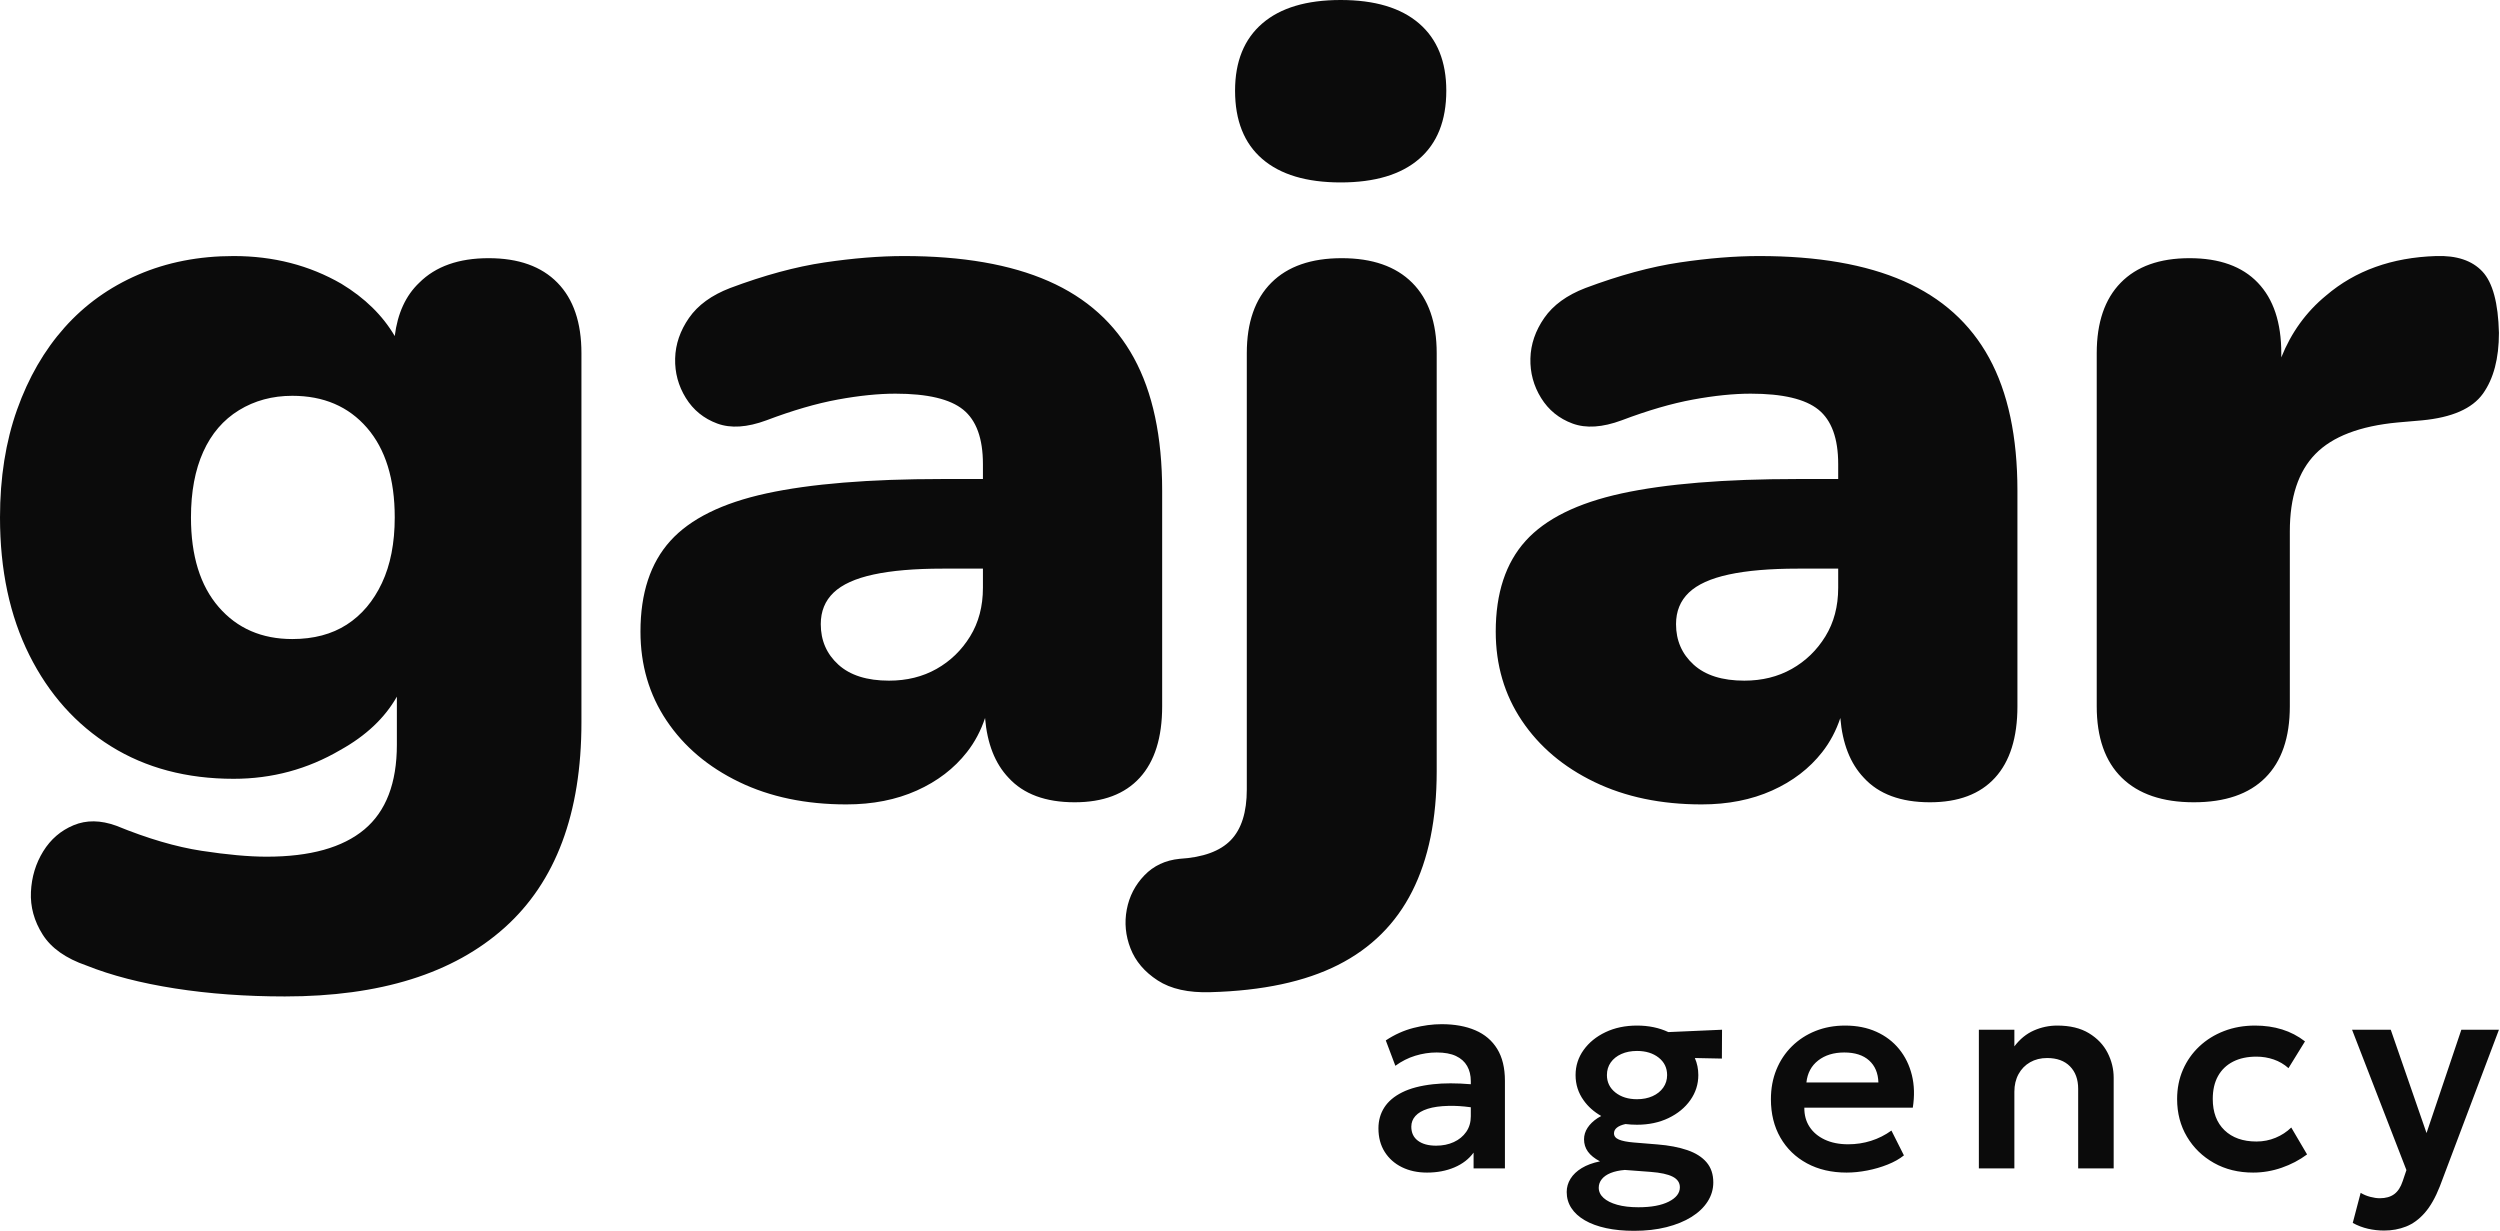
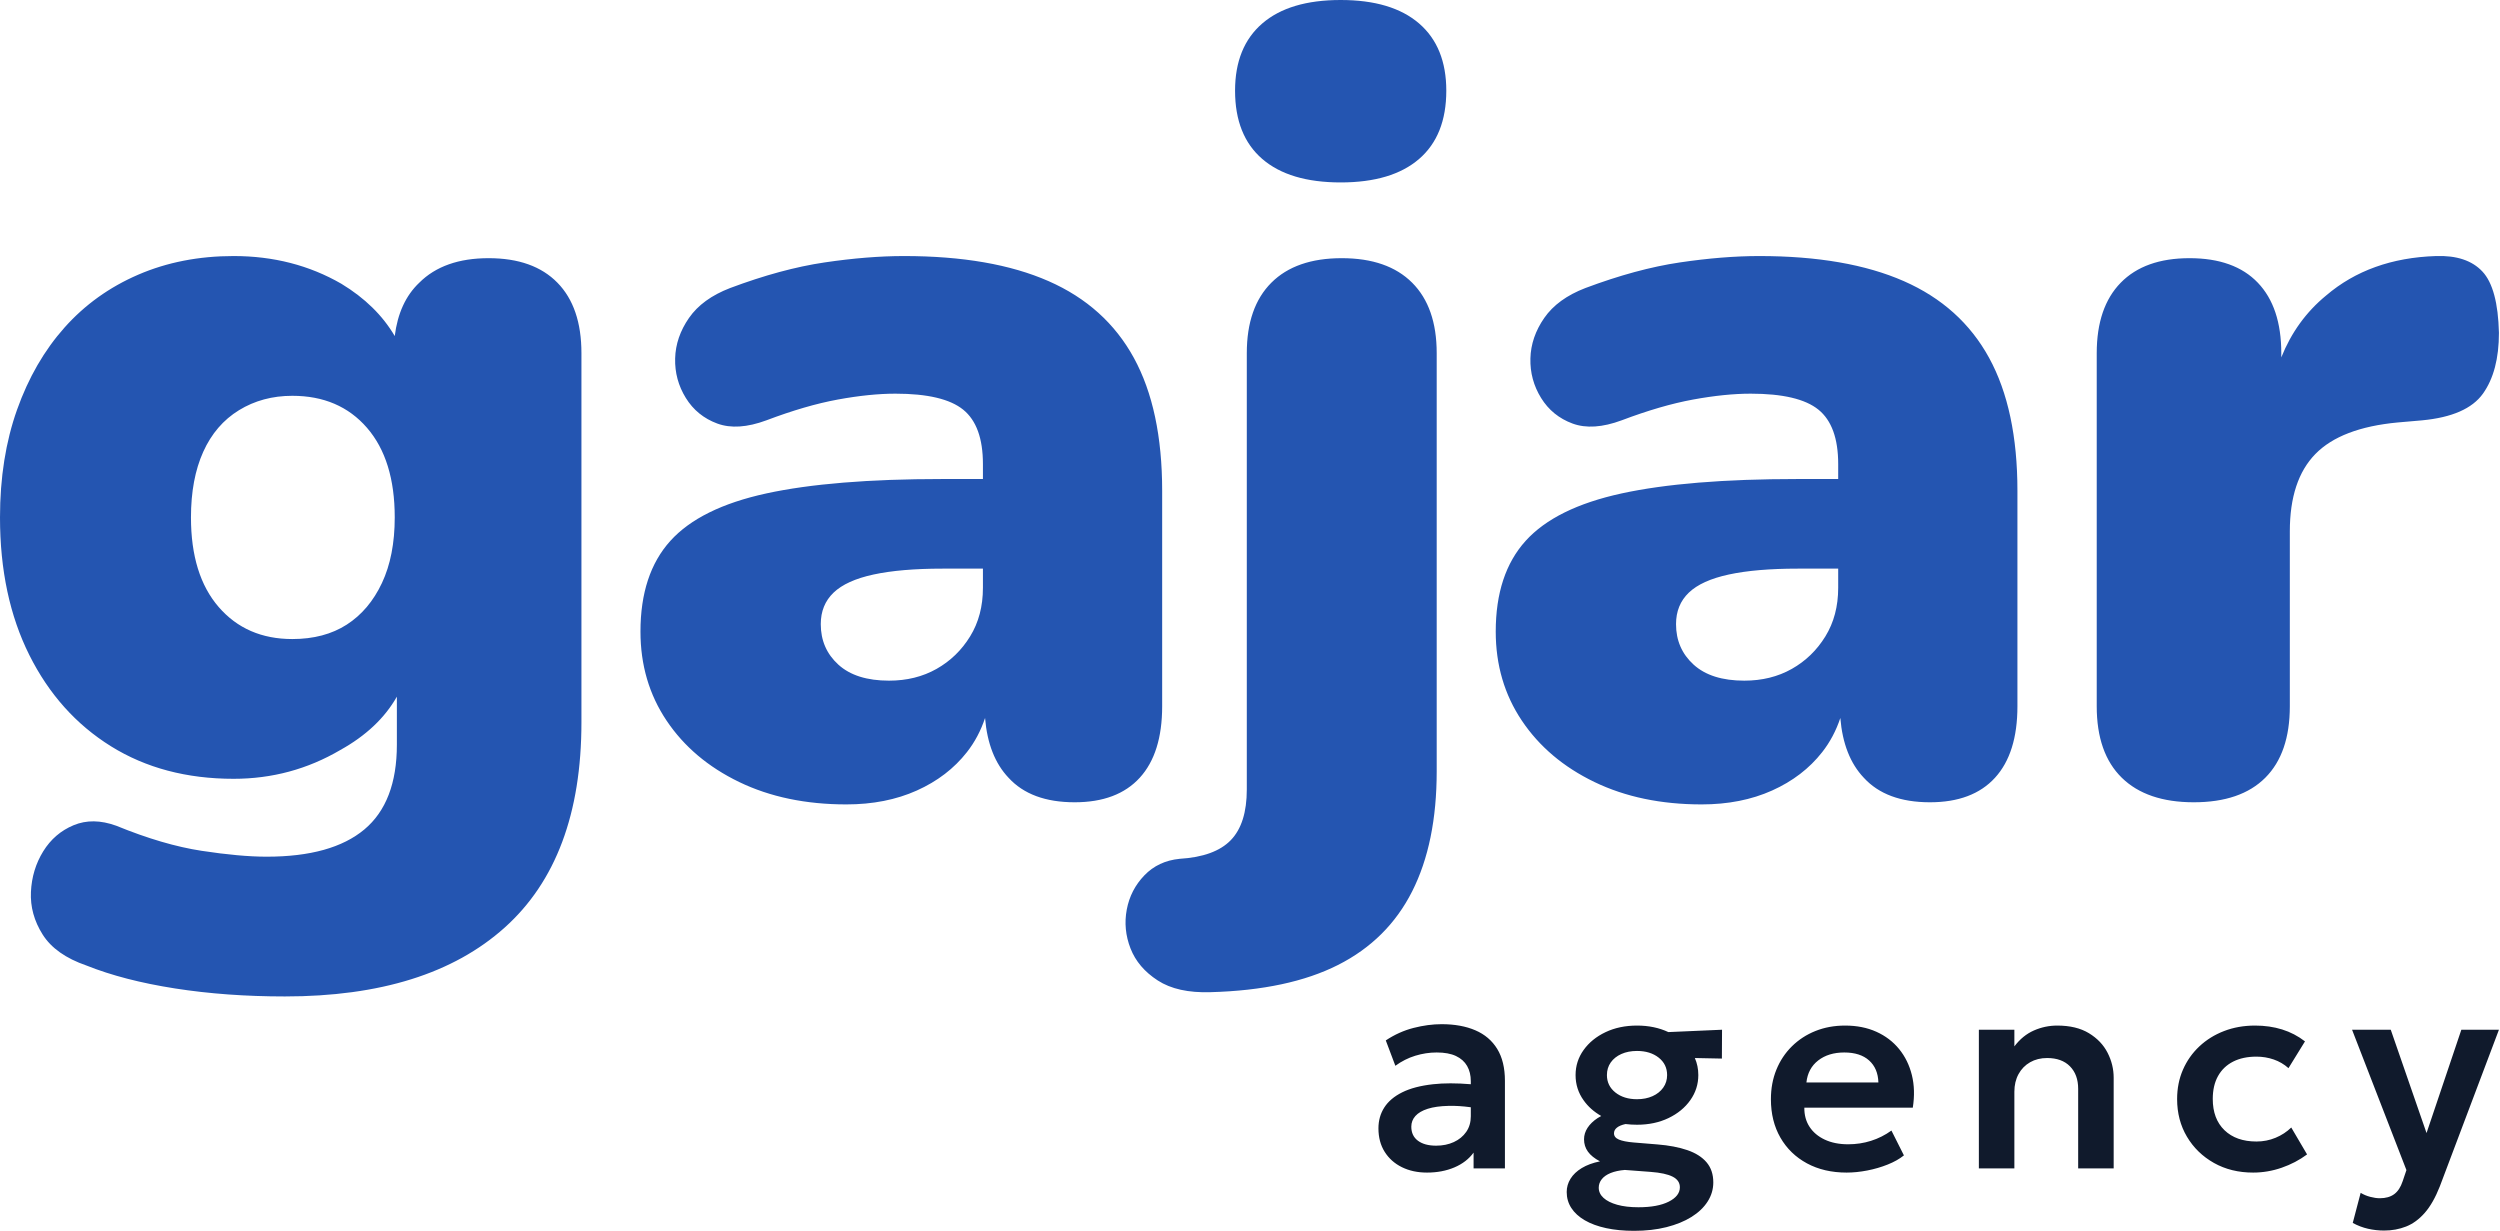
<svg xmlns="http://www.w3.org/2000/svg" viewBox="0 -222.9 703 346">
-   <path d="M80.1 57.3Q63.6 57.3 49.2 55.05Q34.8 52.8 24.3 48.6Q15.6 45.6 12.0 39.9Q8.4 34.2 8.7 27.9Q9.0 21.6 12.15 16.5Q15.3 11.4 20.7 9.15Q26.1 6.9 32.7 9.3Q45.9 14.7 56.7 16.35Q67.5 18.0 75.0 18.0Q93.3 18.0 102.45 10.35Q111.6 2.7 111.6 -13.5V-27.0Q106.5 -18.0 95.7 -12.0Q81.9 -3.9 65.7 -3.9Q45.9 -3.9 31.2 -13.05Q16.5 -22.2 8.25 -38.7Q0.0 -55.2 0.0 -77.4Q0.0 -94.2 4.8 -107.7Q9.6 -121.2 18.15 -130.8Q26.7 -140.4 38.85 -145.65Q51.0 -150.9 65.7 -150.9Q82.5 -150.9 96.0 -143.1Q105.9 -137.1 111 -128.4Q112.2 -138.0 117.9 -143.4Q124.8 -150.3 137.4 -150.3Q150.0 -150.3 156.75 -143.4Q163.5 -136.5 163.5 -123.6V-19.8Q163.5 18.6 141.9 37.95Q120.3 57.3 80.1 57.3ZM82.2 -43.2Q91.2 -43.2 97.5 -47.25Q103.8 -51.3 107.4 -58.95Q111 -66.6 111 -77.4Q111 -93.6 103.2 -102.6Q95.4 -111.6 82.2 -111.6Q73.8 -111.6 67.2 -107.55Q60.6 -103.5 57.15 -95.85Q53.7 -88.2 53.7 -77.4Q53.7 -61.2 61.5 -52.2Q69.3 -43.2 82.2 -43.2ZM238.0 3.3Q220.9 3.3 207.85 -3Q194.8 -9.3 187.45 -20.25Q180.1 -31.2 180.1 -45.3Q180.1 -61.5 188.5 -70.8Q196.9 -80.1 215.5 -84.15Q234.1 -88.2 265.0 -88.2H276.4V-92.4Q276.4 -103.2 270.85 -107.7Q265.3 -112.2 251.8 -112.2Q244.6 -112.2 235.6 -110.55Q226.6 -108.9 215.5 -104.7Q207.4 -101.7 201.7 -103.8Q196.0 -105.9 192.85 -111.0Q189.7 -116.1 189.85 -122.1Q190.0 -128.1 193.75 -133.5Q197.5 -138.9 205.3 -141.9Q219.7 -147.3 231.85 -149.1Q244.0 -150.9 254.2 -150.9Q278.8 -150.9 294.85 -143.85Q310.9 -136.8 318.85 -122.25Q326.8 -107.7 326.8 -84.9V-24.3Q326.8 -11.1 320.5 -4.2Q314.2 2.7 302.2 2.7Q289.9 2.7 283.6 -4.2Q277.9 -10.2 277.0 -21.0Q275.2 -15.6 271.9 -11.4Q266.5 -4.5 257.8 -0.6Q249.1 3.3 238.0 3.3ZM276.4 -63.0H265.0Q253.3 -63.0 245.65 -61.35Q238.0 -59.7 234.4 -56.25Q230.8 -52.8 230.8 -47.4Q230.8 -40.5 235.75 -36.0Q240.7 -31.5 250.0 -31.5Q257.5 -31.5 263.35 -34.8Q269.2 -38.1 272.8 -43.95Q276.4 -49.8 276.4 -57.6ZM340.4 56.1Q331.1 56.4 325.55 52.8Q320.0 49.2 317.9 43.8Q315.8 38.4 316.85 32.85Q317.9 27.3 321.8 23.25Q325.7 19.2 331.7 18.6Q341.6 18.0 346.1 13.35Q350.6 8.7 350.6 -0.9V-123.6Q350.6 -136.5 357.5 -143.4Q364.4 -150.3 377.3 -150.3Q390.2 -150.3 397.1 -143.4Q404.0 -136.5 404.0 -123.6V-6.0Q404.0 14.1 397.1 27.75Q390.2 41.4 376.25 48.45Q362.3 55.5 340.4 56.1ZM377.0 -171.6Q362.6 -171.6 354.95 -178.2Q347.3 -184.8 347.3 -197.4Q347.3 -209.7 354.95 -216.3Q362.6 -222.9 377.0 -222.9Q391.4 -222.9 399.05 -216.3Q406.7 -209.7 406.7 -197.4Q406.7 -184.8 399.05 -178.2Q391.4 -171.6 377.0 -171.6ZM478.5 3.3Q461.4 3.3 448.35 -3Q435.3 -9.3 427.95 -20.25Q420.6 -31.2 420.6 -45.3Q420.6 -61.5 429.0 -70.8Q437.4 -80.1 456.0 -84.15Q474.6 -88.2 505.5 -88.2H516.9V-92.4Q516.9 -103.2 511.35 -107.7Q505.8 -112.2 492.3 -112.2Q485.1 -112.2 476.1 -110.55Q467.1 -108.9 456 -104.7Q447.9 -101.7 442.2 -103.8Q436.5 -105.9 433.35 -111.0Q430.2 -116.1 430.35 -122.1Q430.5 -128.1 434.25 -133.5Q438 -138.9 445.8 -141.9Q460.2 -147.3 472.35 -149.1Q484.5 -150.9 494.7 -150.9Q519.3 -150.9 535.35 -143.85Q551.4 -136.8 559.35 -122.25Q567.3 -107.7 567.3 -84.9V-24.3Q567.3 -11.1 561.0 -4.2Q554.7 2.7 542.7 2.7Q530.4 2.7 524.1 -4.2Q518.4 -10.2 517.5 -21.0Q515.7 -15.6 512.4 -11.4Q507 -4.5 498.3 -0.6Q489.6 3.3 478.5 3.3ZM516.9 -63.0H505.5Q493.8 -63.0 486.15 -61.35Q478.5 -59.7 474.9 -56.25Q471.3 -52.8 471.3 -47.4Q471.3 -40.5 476.25 -36.0Q481.2 -31.5 490.5 -31.5Q498 -31.5 503.85 -34.8Q509.7 -38.1 513.3 -43.95Q516.9 -49.8 516.9 -57.6ZM616.9 2.7Q603.7 2.7 596.65 -4.2Q589.6 -11.1 589.6 -24.3V-123.6Q589.6 -136.5 596.35 -143.4Q603.1 -150.3 615.7 -150.3Q628.3 -150.3 634.9 -143.4Q641.5 -136.5 641.5 -123.6V-122.4Q645.7 -132.9 654.1 -139.8Q666.4 -150.3 685 -150.9Q693.7 -151.2 698.05 -146.55Q702.4 -141.9 702.7 -129.3Q702.7 -118.5 698.2 -112.2Q693.7 -105.9 681.1 -104.7L674.2 -104.1Q658.3 -102.6 651.1 -95.25Q643.9 -87.9 643.9 -73.5V-24.3Q643.9 -11.1 637 -4.2Q630.1 2.7 616.9 2.7ZM401.267 106.83Q397.289 106.83 394.208 105.309Q391.127 103.788 389.372 100.999Q387.617 98.211 387.617 94.389Q387.617 91.113 389.255 88.539Q390.893 85.965 394.286 84.269Q397.679 82.572 402.983 81.987Q407.546 81.48 413.591 81.987V81.129Q413.591 78.672 412.557 76.858Q411.524 75.045 409.418 74.05Q407.312 73.056 403.997 73.056Q400.955 73.056 397.971 73.972Q394.988 74.889 392.375 76.8L389.684 69.663Q393.389 67.206 397.484 66.153Q401.579 65.1 405.401 65.1Q410.861 65.1 414.858 66.816Q418.856 68.532 421.02 72.061Q423.185 75.591 423.185 81.012V105.66H414.371V101.214Q412.421 103.905 408.989 105.368Q405.557 106.83 401.267 106.83ZM413.591 88.461Q410.12 87.993 407.351 88.071Q403.802 88.149 401.481 88.89Q399.161 89.631 398.01 90.918Q396.86 92.205 396.86 93.921Q396.86 96.495 398.732 97.88Q400.604 99.264 403.841 99.264Q406.61 99.264 408.813 98.25Q411.017 97.236 412.304 95.383Q413.591 93.531 413.591 90.996ZM459.51 123.21Q455.142 123.21 451.632 122.45Q448.122 121.689 445.645 120.246Q443.169 118.803 441.862 116.794Q440.556 114.786 440.556 112.29Q440.556 110.301 441.628 108.566Q442.701 106.83 444.787 105.562Q446.874 104.295 449.916 103.671Q447.615 102.462 446.523 100.941Q445.431 99.42 445.431 97.47Q445.431 95.754 446.425 94.233Q447.42 92.712 449.253 91.503Q449.721 91.191 450.267 90.918Q447.186 89.163 445.314 86.511Q443.052 83.352 443.052 79.413Q443.052 75.513 445.314 72.354Q447.576 69.195 451.476 67.343Q455.376 65.49 460.329 65.49Q465.243 65.49 469.143 67.323L484.236 66.66L484.197 74.772L476.592 74.616Q477.567 76.839 477.567 79.413Q477.567 83.274 475.324 86.453Q473.082 89.631 469.182 91.503Q465.282 93.375 460.329 93.375Q458.652 93.375 457.092 93.18Q455.493 93.531 454.674 94.194Q453.855 94.857 453.855 95.793Q453.855 96.963 455.239 97.548Q456.624 98.133 459.393 98.367L466.062 98.913Q470.937 99.303 474.466 100.512Q477.996 101.721 479.887 103.944Q481.779 106.167 481.779 109.599Q481.779 112.485 480.18 114.981Q478.581 117.477 475.636 119.31Q472.692 121.143 468.597 122.177Q464.502 123.21 459.51 123.21ZM460.719 116.58Q466.14 116.58 469.26 115Q472.38 113.421 472.38 110.964Q472.38 109.014 470.352 107.981Q468.324 106.947 464.151 106.635L456.897 106.089Q454.557 106.284 452.919 106.947Q451.281 107.61 450.423 108.683Q449.565 109.755 449.565 111.081Q449.565 112.719 450.91 113.947Q452.256 115.176 454.752 115.878Q457.248 116.58 460.719 116.58ZM460.329 86.199Q462.786 86.199 464.697 85.341Q466.608 84.483 467.7 82.942Q468.792 81.402 468.792 79.413Q468.792 76.371 466.413 74.499Q464.034 72.627 460.329 72.627Q457.833 72.627 455.922 73.485Q454.011 74.343 452.938 75.864Q451.866 77.385 451.866 79.413Q451.866 82.416 454.245 84.308Q456.624 86.199 460.329 86.199ZM519.274 106.83Q512.917 106.83 508.12 104.237Q503.323 101.643 500.651 97.002Q497.98 92.361 497.98 86.199Q497.98 81.675 499.52 77.892Q501.061 74.109 503.888 71.32Q506.716 68.532 510.518 67.011Q514.321 65.49 518.845 65.49Q523.759 65.49 527.62 67.225Q531.481 68.961 534.035 72.1Q536.59 75.24 537.623 79.433Q538.657 83.625 537.877 88.578H507.379Q507.34 91.659 508.841 93.96Q510.343 96.261 513.131 97.567Q515.92 98.874 519.703 98.874Q523.057 98.874 526.138 97.899Q529.219 96.924 531.871 95.013L535.381 101.994Q533.548 103.476 530.818 104.568Q528.088 105.66 525.065 106.245Q522.043 106.83 519.274 106.83ZM507.964 81.48H528.205Q528.088 77.541 525.592 75.298Q523.096 73.056 518.611 73.056Q514.165 73.056 511.279 75.298Q508.393 77.541 507.964 81.48ZM556.457 105.66V66.66H566.441V71.34Q568.781 68.259 571.92 66.874Q575.06 65.49 578.492 65.49Q583.874 65.49 587.403 67.635Q590.933 69.78 592.649 73.134Q594.365 76.488 594.365 80.154V105.66H584.381V83.274Q584.381 79.296 582.08 76.956Q579.779 74.616 575.645 74.616Q572.954 74.616 570.867 75.805Q568.781 76.995 567.611 79.14Q566.441 81.285 566.441 84.093V105.66ZM633.576 106.83Q627.375 106.83 622.558 104.119Q617.742 101.409 614.973 96.748Q612.204 92.088 612.204 86.16Q612.204 81.675 613.842 77.911Q615.48 74.148 618.444 71.359Q621.408 68.571 625.405 67.03Q629.403 65.49 634.122 65.49Q638.217 65.49 641.727 66.582Q645.237 67.674 648.162 69.936L643.521 77.463Q641.688 75.825 639.367 75.025Q637.047 74.226 634.512 74.226Q630.69 74.226 627.94 75.63Q625.191 77.034 623.709 79.686Q622.227 82.338 622.227 86.121Q622.227 91.737 625.522 94.915Q628.818 98.094 634.512 98.094Q637.359 98.094 639.894 97.041Q642.429 95.988 644.301 94.155L648.747 101.721Q645.549 104.1 641.61 105.465Q637.671 106.83 633.576 106.83ZM670.408 123.132Q668.107 123.132 665.884 122.625Q663.661 122.118 661.594 120.987L663.817 112.524Q665.026 113.265 666.508 113.655Q667.99 114.045 669.199 114.045Q671.695 114.045 673.255 112.894Q674.815 111.744 675.634 109.248L676.687 106.128L661.399 66.66H672.28L682.342 95.715L692.131 66.66H702.7L686.086 110.691Q684.214 115.449 681.835 118.16Q679.456 120.87 676.589 122.001Q673.723 123.132 670.408 123.132Z" fill="#0B0B0B" />
+   <path fill="#2455B1" d="M80.1 57.3Q63.6 57.3 49.2 55.05Q34.8 52.8 24.3 48.6Q15.6 45.6 12.0 39.9Q8.4 34.2 8.7 27.9Q9.0 21.6 12.15 16.5Q15.3 11.4 20.7 9.15Q26.1 6.9 32.7 9.3Q45.9 14.7 56.7 16.35Q67.5 18.0 75.0 18.0Q93.3 18.0 102.45 10.35Q111.6 2.7 111.6 -13.5V-27.0Q106.5 -18.0 95.7 -12.0Q81.9 -3.9 65.7 -3.9Q45.9 -3.9 31.2 -13.05Q16.5 -22.2 8.25 -38.7Q0.0 -55.2 0.0 -77.4Q0.0 -94.2 4.8 -107.7Q9.6 -121.2 18.15 -130.8Q26.7 -140.4 38.85 -145.65Q51.0 -150.9 65.7 -150.9Q82.5 -150.9 96.0 -143.1Q105.9 -137.1 111 -128.4Q112.2 -138.0 117.9 -143.4Q124.8 -150.3 137.4 -150.3Q150.0 -150.3 156.75 -143.4Q163.5 -136.5 163.5 -123.6V-19.8Q163.5 18.6 141.9 37.95Q120.3 57.3 80.1 57.3ZM82.2 -43.2Q91.2 -43.2 97.5 -47.25Q103.8 -51.3 107.4 -58.95Q111 -66.6 111 -77.4Q111 -93.6 103.2 -102.6Q95.4 -111.6 82.2 -111.6Q73.8 -111.6 67.2 -107.55Q60.6 -103.5 57.15 -95.85Q53.7 -88.2 53.7 -77.4Q53.7 -61.2 61.5 -52.2Q69.3 -43.2 82.2 -43.2ZM238.0 3.3Q220.9 3.3 207.85 -3Q194.8 -9.3 187.45 -20.25Q180.1 -31.2 180.1 -45.3Q180.1 -61.5 188.5 -70.8Q196.9 -80.1 215.5 -84.15Q234.1 -88.2 265.0 -88.2H276.4V-92.4Q276.4 -103.2 270.85 -107.7Q265.3 -112.2 251.8 -112.2Q244.6 -112.2 235.6 -110.55Q226.6 -108.9 215.5 -104.7Q207.4 -101.7 201.7 -103.8Q196.0 -105.9 192.85 -111.0Q189.7 -116.1 189.85 -122.1Q190.0 -128.1 193.75 -133.5Q197.5 -138.9 205.3 -141.9Q219.7 -147.3 231.85 -149.1Q244.0 -150.9 254.2 -150.9Q278.8 -150.9 294.85 -143.85Q310.9 -136.8 318.85 -122.25Q326.8 -107.7 326.8 -84.9V-24.3Q326.8 -11.1 320.5 -4.2Q314.2 2.7 302.2 2.7Q289.9 2.7 283.6 -4.2Q277.9 -10.2 277.0 -21.0Q275.2 -15.6 271.9 -11.4Q266.5 -4.5 257.8 -0.6Q249.1 3.3 238.0 3.3ZM276.4 -63.0H265.0Q253.3 -63.0 245.65 -61.35Q238.0 -59.7 234.4 -56.25Q230.8 -52.8 230.8 -47.4Q230.8 -40.5 235.75 -36.0Q240.7 -31.5 250.0 -31.5Q257.5 -31.5 263.35 -34.8Q269.2 -38.1 272.8 -43.95Q276.4 -49.8 276.4 -57.6ZM340.4 56.1Q331.1 56.4 325.55 52.8Q320.0 49.2 317.9 43.8Q315.8 38.4 316.85 32.85Q317.9 27.3 321.8 23.25Q325.7 19.2 331.7 18.6Q341.6 18.0 346.1 13.35Q350.6 8.7 350.6 -0.9V-123.6Q350.6 -136.5 357.5 -143.4Q364.4 -150.3 377.3 -150.3Q390.2 -150.3 397.1 -143.4Q404.0 -136.5 404.0 -123.6V-6.0Q404.0 14.1 397.1 27.75Q390.2 41.4 376.25 48.45Q362.3 55.5 340.4 56.1ZM377.0 -171.6Q362.6 -171.6 354.95 -178.2Q347.3 -184.8 347.3 -197.4Q347.3 -209.7 354.95 -216.3Q362.6 -222.9 377.0 -222.9Q391.4 -222.9 399.05 -216.3Q406.7 -209.7 406.7 -197.4Q406.7 -184.8 399.05 -178.2Q391.4 -171.6 377.0 -171.6ZM478.5 3.3Q461.4 3.3 448.35 -3Q435.3 -9.3 427.95 -20.25Q420.6 -31.2 420.6 -45.3Q420.6 -61.5 429.0 -70.8Q437.4 -80.1 456.0 -84.15Q474.6 -88.2 505.5 -88.2H516.9V-92.4Q516.9 -103.2 511.35 -107.7Q505.8 -112.2 492.3 -112.2Q485.1 -112.2 476.1 -110.55Q467.1 -108.9 456 -104.7Q447.9 -101.7 442.2 -103.8Q436.5 -105.9 433.35 -111.0Q430.2 -116.1 430.35 -122.1Q430.5 -128.1 434.25 -133.5Q438 -138.9 445.8 -141.9Q460.2 -147.3 472.35 -149.1Q484.5 -150.9 494.7 -150.9Q519.3 -150.9 535.35 -143.85Q551.4 -136.8 559.35 -122.25Q567.3 -107.7 567.3 -84.9V-24.3Q567.3 -11.1 561.0 -4.2Q554.7 2.7 542.7 2.7Q530.4 2.7 524.1 -4.2Q518.4 -10.2 517.5 -21.0Q515.7 -15.6 512.4 -11.4Q507 -4.5 498.3 -0.6Q489.6 3.3 478.5 3.3ZM516.9 -63.0H505.5Q493.8 -63.0 486.15 -61.35Q478.5 -59.7 474.9 -56.25Q471.3 -52.8 471.3 -47.4Q471.3 -40.5 476.25 -36.0Q481.2 -31.5 490.5 -31.5Q498 -31.5 503.85 -34.8Q509.7 -38.1 513.3 -43.95Q516.9 -49.8 516.9 -57.6ZM616.9 2.7Q603.7 2.7 596.65 -4.2Q589.6 -11.1 589.6 -24.3V-123.6Q589.6 -136.5 596.35 -143.4Q603.1 -150.3 615.7 -150.3Q628.3 -150.3 634.9 -143.4Q641.5 -136.5 641.5 -123.6V-122.4Q645.7 -132.9 654.1 -139.8Q666.4 -150.3 685 -150.9Q693.7 -151.2 698.05 -146.55Q702.4 -141.9 702.7 -129.3Q702.7 -118.5 698.2 -112.2Q693.7 -105.9 681.1 -104.7L674.2 -104.1Q658.3 -102.6 651.1 -95.25Q643.9 -87.9 643.9 -73.5V-24.3Q643.9 -11.1 637 -4.2Q630.1 2.7 616.9 2.7Z" />
+   <path fill="#101A2C" d="M401.267 106.83Q397.289 106.83 394.208 105.309Q391.127 103.788 389.372 100.999Q387.617 98.211 387.617 94.389Q387.617 91.113 389.255 88.539Q390.893 85.965 394.286 84.269Q397.679 82.572 402.983 81.987Q407.546 81.48 413.591 81.987V81.129Q413.591 78.672 412.557 76.858Q411.524 75.045 409.418 74.05Q407.312 73.056 403.997 73.056Q400.955 73.056 397.971 73.972Q394.988 74.889 392.375 76.8L389.684 69.663Q393.389 67.206 397.484 66.153Q401.579 65.1 405.401 65.1Q410.861 65.1 414.858 66.816Q418.856 68.532 421.02 72.061Q423.185 75.591 423.185 81.012V105.66H414.371V101.214Q412.421 103.905 408.989 105.368Q405.557 106.83 401.267 106.83ZM413.591 88.461Q410.12 87.993 407.351 88.071Q403.802 88.149 401.481 88.89Q399.161 89.631 398.01 90.918Q396.86 92.205 396.86 93.921Q396.86 96.495 398.732 97.88Q400.604 99.264 403.841 99.264Q406.61 99.264 408.813 98.25Q411.017 97.236 412.304 95.383Q413.591 93.531 413.591 90.996ZM459.51 123.21Q455.142 123.21 451.632 122.45Q448.122 121.689 445.645 120.246Q443.169 118.803 441.862 116.794Q440.556 114.786 440.556 112.29Q440.556 110.301 441.628 108.566Q442.701 106.83 444.787 105.562Q446.874 104.295 449.916 103.671Q447.615 102.462 446.523 100.941Q445.431 99.42 445.431 97.47Q445.431 95.754 446.425 94.233Q447.42 92.712 449.253 91.503Q449.721 91.191 450.267 90.918Q447.186 89.163 445.314 86.511Q443.052 83.352 443.052 79.413Q443.052 75.513 445.314 72.354Q447.576 69.195 451.476 67.343Q455.376 65.49 460.329 65.49Q465.243 65.49 469.143 67.323L484.236 66.66L484.197 74.772L476.592 74.616Q477.567 76.839 477.567 79.413Q477.567 83.274 475.324 86.453Q473.082 89.631 469.182 91.503Q465.282 93.375 460.329 93.375Q458.652 93.375 457.092 93.18Q455.493 93.531 454.674 94.194Q453.855 94.857 453.855 95.793Q453.855 96.963 455.239 97.548Q456.624 98.133 459.393 98.367L466.062 98.913Q470.937 99.303 474.466 100.512Q477.996 101.721 479.887 103.944Q481.779 106.167 481.779 109.599Q481.779 112.485 480.18 114.981Q478.581 117.477 475.636 119.31Q472.692 121.143 468.597 122.177Q464.502 123.21 459.51 123.21ZM460.719 116.58Q466.14 116.58 469.26 115Q472.38 113.421 472.38 110.964Q472.38 109.014 470.352 107.981Q468.324 106.947 464.151 106.635L456.897 106.089Q454.557 106.284 452.919 106.947Q451.281 107.61 450.423 108.683Q449.565 109.755 449.565 111.081Q449.565 112.719 450.91 113.947Q452.256 115.176 454.752 115.878Q457.248 116.58 460.719 116.58ZM460.329 86.199Q462.786 86.199 464.697 85.341Q466.608 84.483 467.7 82.942Q468.792 81.402 468.792 79.413Q468.792 76.371 466.413 74.499Q464.034 72.627 460.329 72.627Q457.833 72.627 455.922 73.485Q454.011 74.343 452.938 75.864Q451.866 77.385 451.866 79.413Q451.866 82.416 454.245 84.308Q456.624 86.199 460.329 86.199ZM519.274 106.83Q512.917 106.83 508.12 104.237Q503.323 101.643 500.651 97.002Q497.98 92.361 497.98 86.199Q497.98 81.675 499.52 77.892Q501.061 74.109 503.888 71.32Q506.716 68.532 510.518 67.011Q514.321 65.49 518.845 65.49Q523.759 65.49 527.62 67.225Q531.481 68.961 534.035 72.1Q536.59 75.24 537.623 79.433Q538.657 83.625 537.877 88.578H507.379Q507.34 91.659 508.841 93.96Q510.343 96.261 513.131 97.567Q515.92 98.874 519.703 98.874Q523.057 98.874 526.138 97.899Q529.219 96.924 531.871 95.013L535.381 101.994Q533.548 103.476 530.818 104.568Q528.088 105.66 525.065 106.245Q522.043 106.83 519.274 106.83ZM507.964 81.48H528.205Q528.088 77.541 525.592 75.298Q523.096 73.056 518.611 73.056Q514.165 73.056 511.279 75.298Q508.393 77.541 507.964 81.48ZM556.457 105.66V66.66H566.441V71.34Q568.781 68.259 571.92 66.874Q575.06 65.49 578.492 65.49Q583.874 65.49 587.403 67.635Q590.933 69.78 592.649 73.134Q594.365 76.488 594.365 80.154V105.66H584.381V83.274Q584.381 79.296 582.08 76.956Q579.779 74.616 575.645 74.616Q572.954 74.616 570.867 75.805Q568.781 76.995 567.611 79.14Q566.441 81.285 566.441 84.093V105.66ZM633.576 106.83Q627.375 106.83 622.558 104.119Q617.742 101.409 614.973 96.748Q612.204 92.088 612.204 86.16Q612.204 81.675 613.842 77.911Q615.48 74.148 618.444 71.359Q621.408 68.571 625.405 67.03Q629.403 65.49 634.122 65.49Q638.217 65.49 641.727 66.582Q645.237 67.674 648.162 69.936L643.521 77.463Q641.688 75.825 639.367 75.025Q637.047 74.226 634.512 74.226Q630.69 74.226 627.94 75.63Q625.191 77.034 623.709 79.686Q622.227 82.338 622.227 86.121Q622.227 91.737 625.522 94.915Q628.818 98.094 634.512 98.094Q637.359 98.094 639.894 97.041Q642.429 95.988 644.301 94.155L648.747 101.721Q645.549 104.1 641.61 105.465Q637.671 106.83 633.576 106.83ZM670.408 123.132Q668.107 123.132 665.884 122.625Q663.661 122.118 661.594 120.987L663.817 112.524Q665.026 113.265 666.508 113.655Q667.99 114.045 669.199 114.045Q671.695 114.045 673.255 112.894Q674.815 111.744 675.634 109.248L676.687 106.128L661.399 66.66H672.28L682.342 95.715L692.131 66.66H702.7L686.086 110.691Q684.214 115.449 681.835 118.16Q679.456 120.87 676.589 122.001Q673.723 123.132 670.408 123.132Z" />
</svg>
